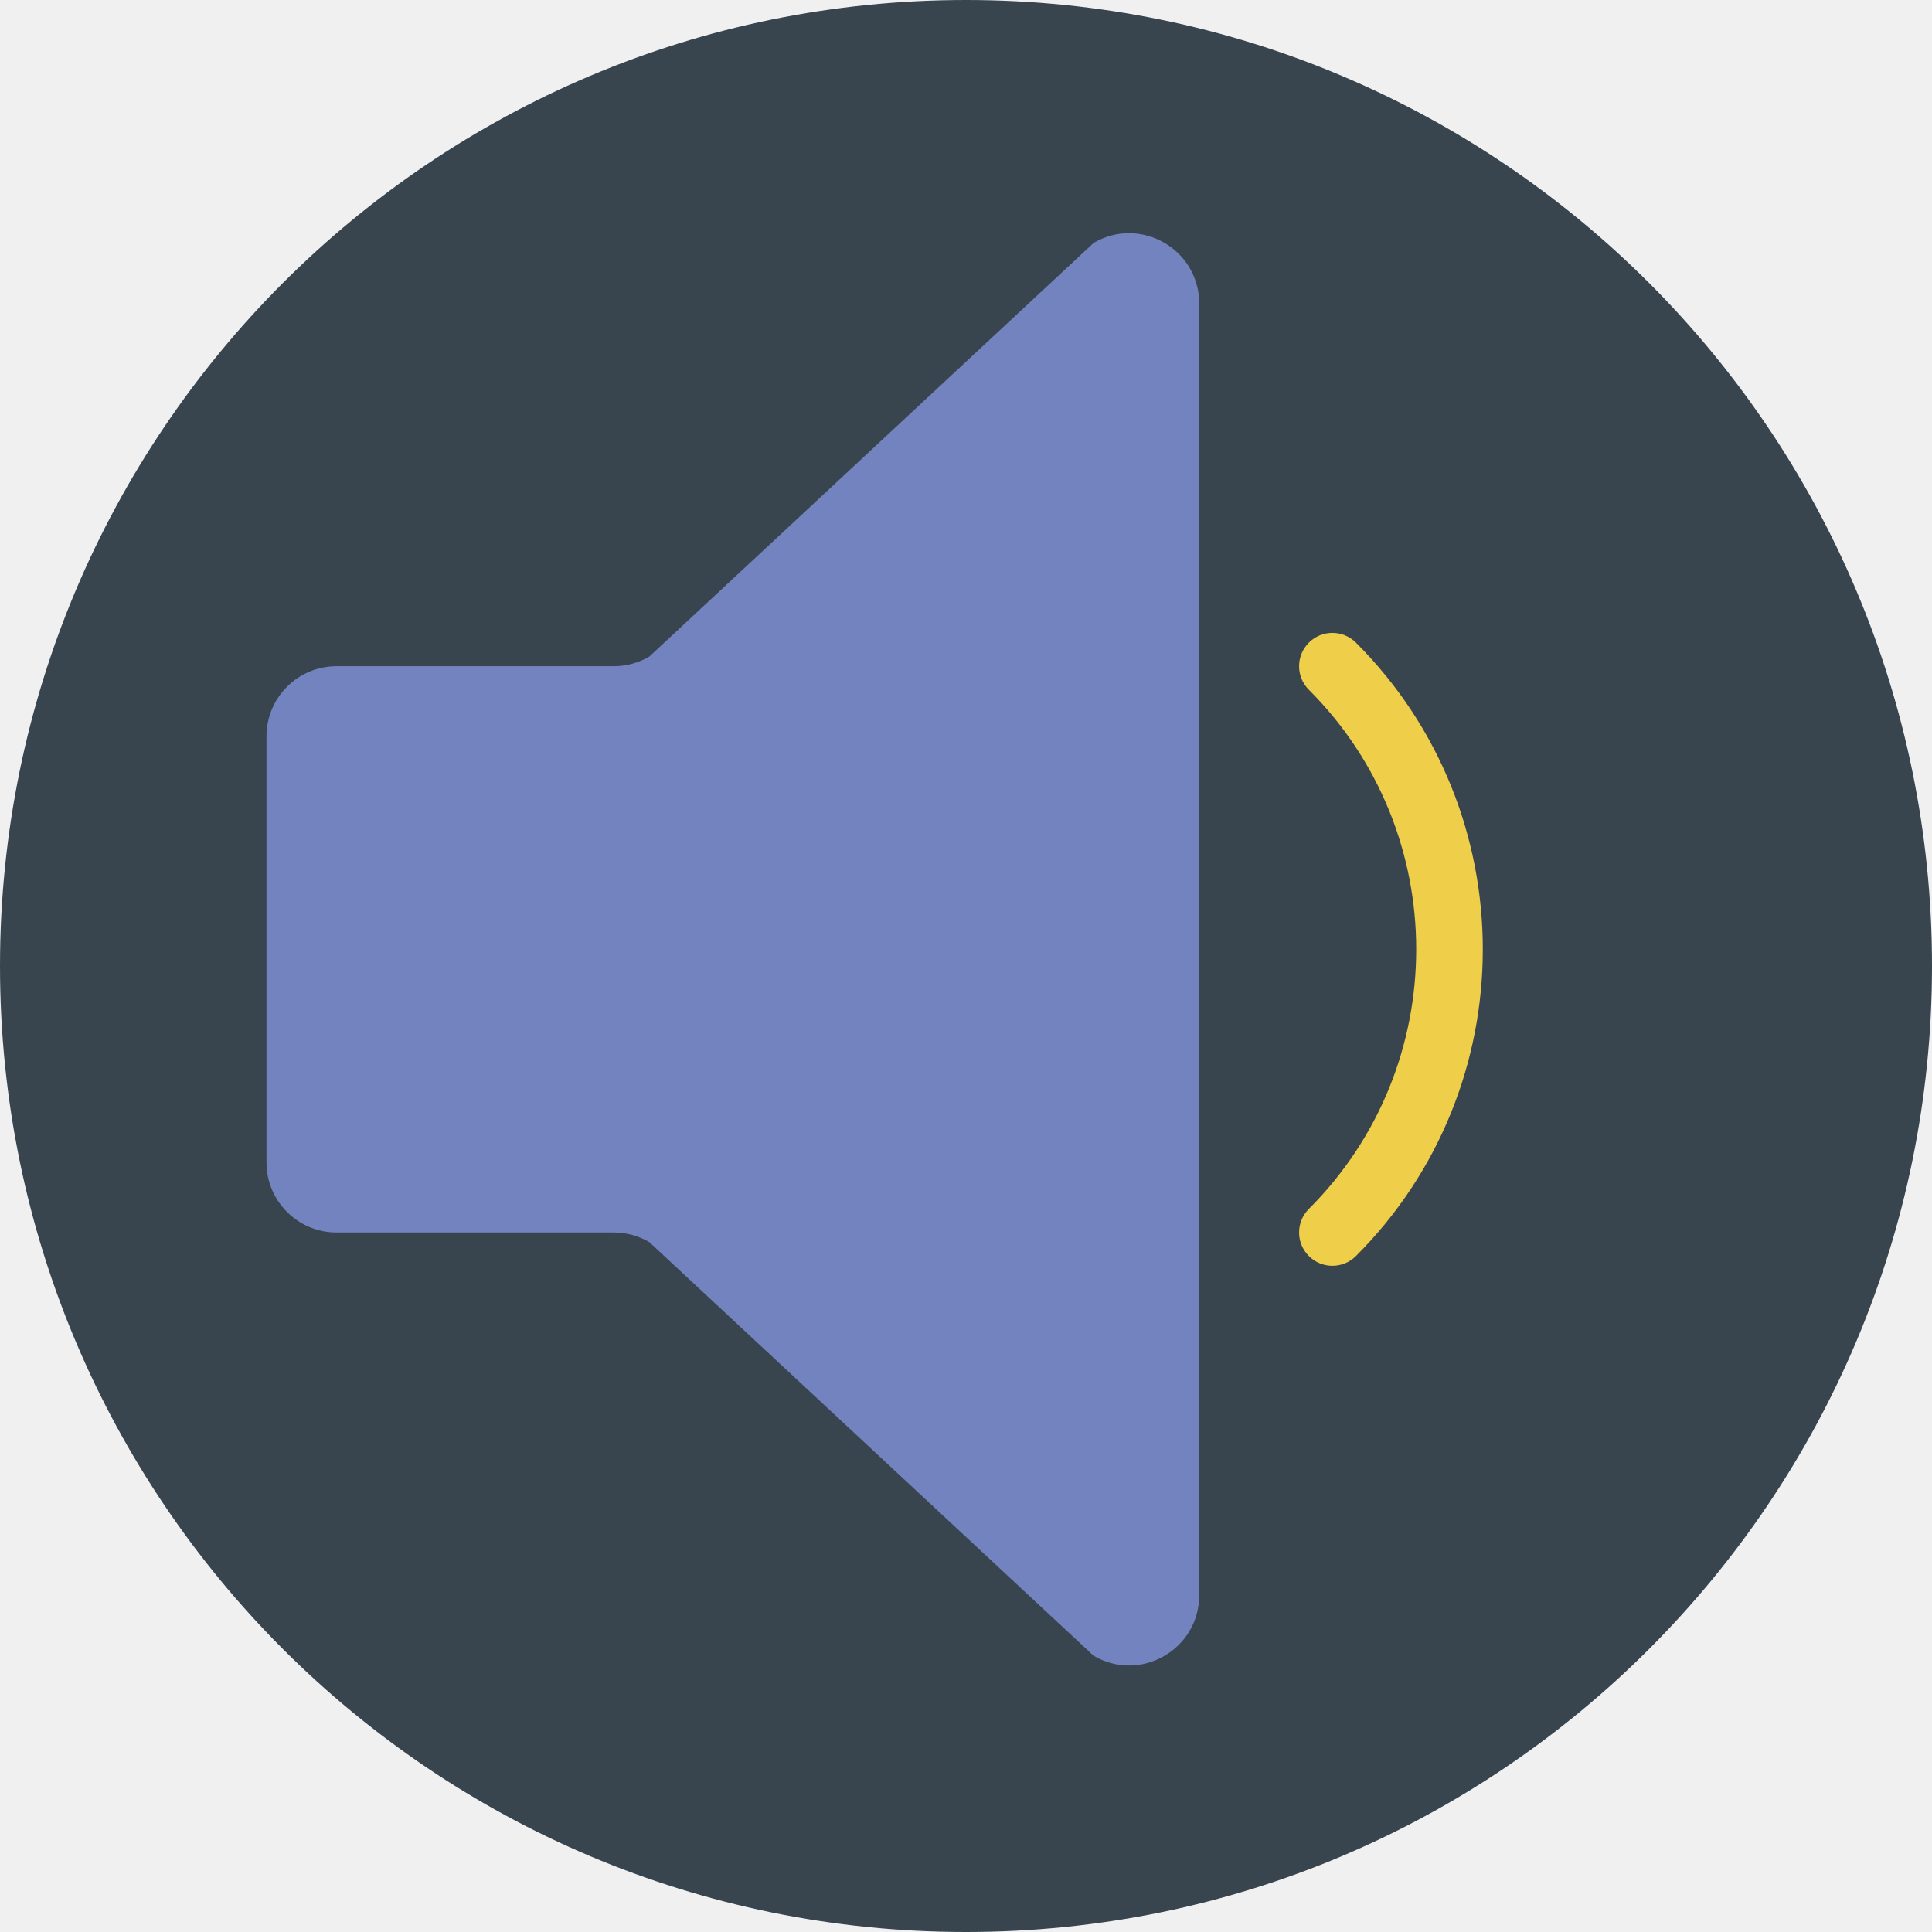
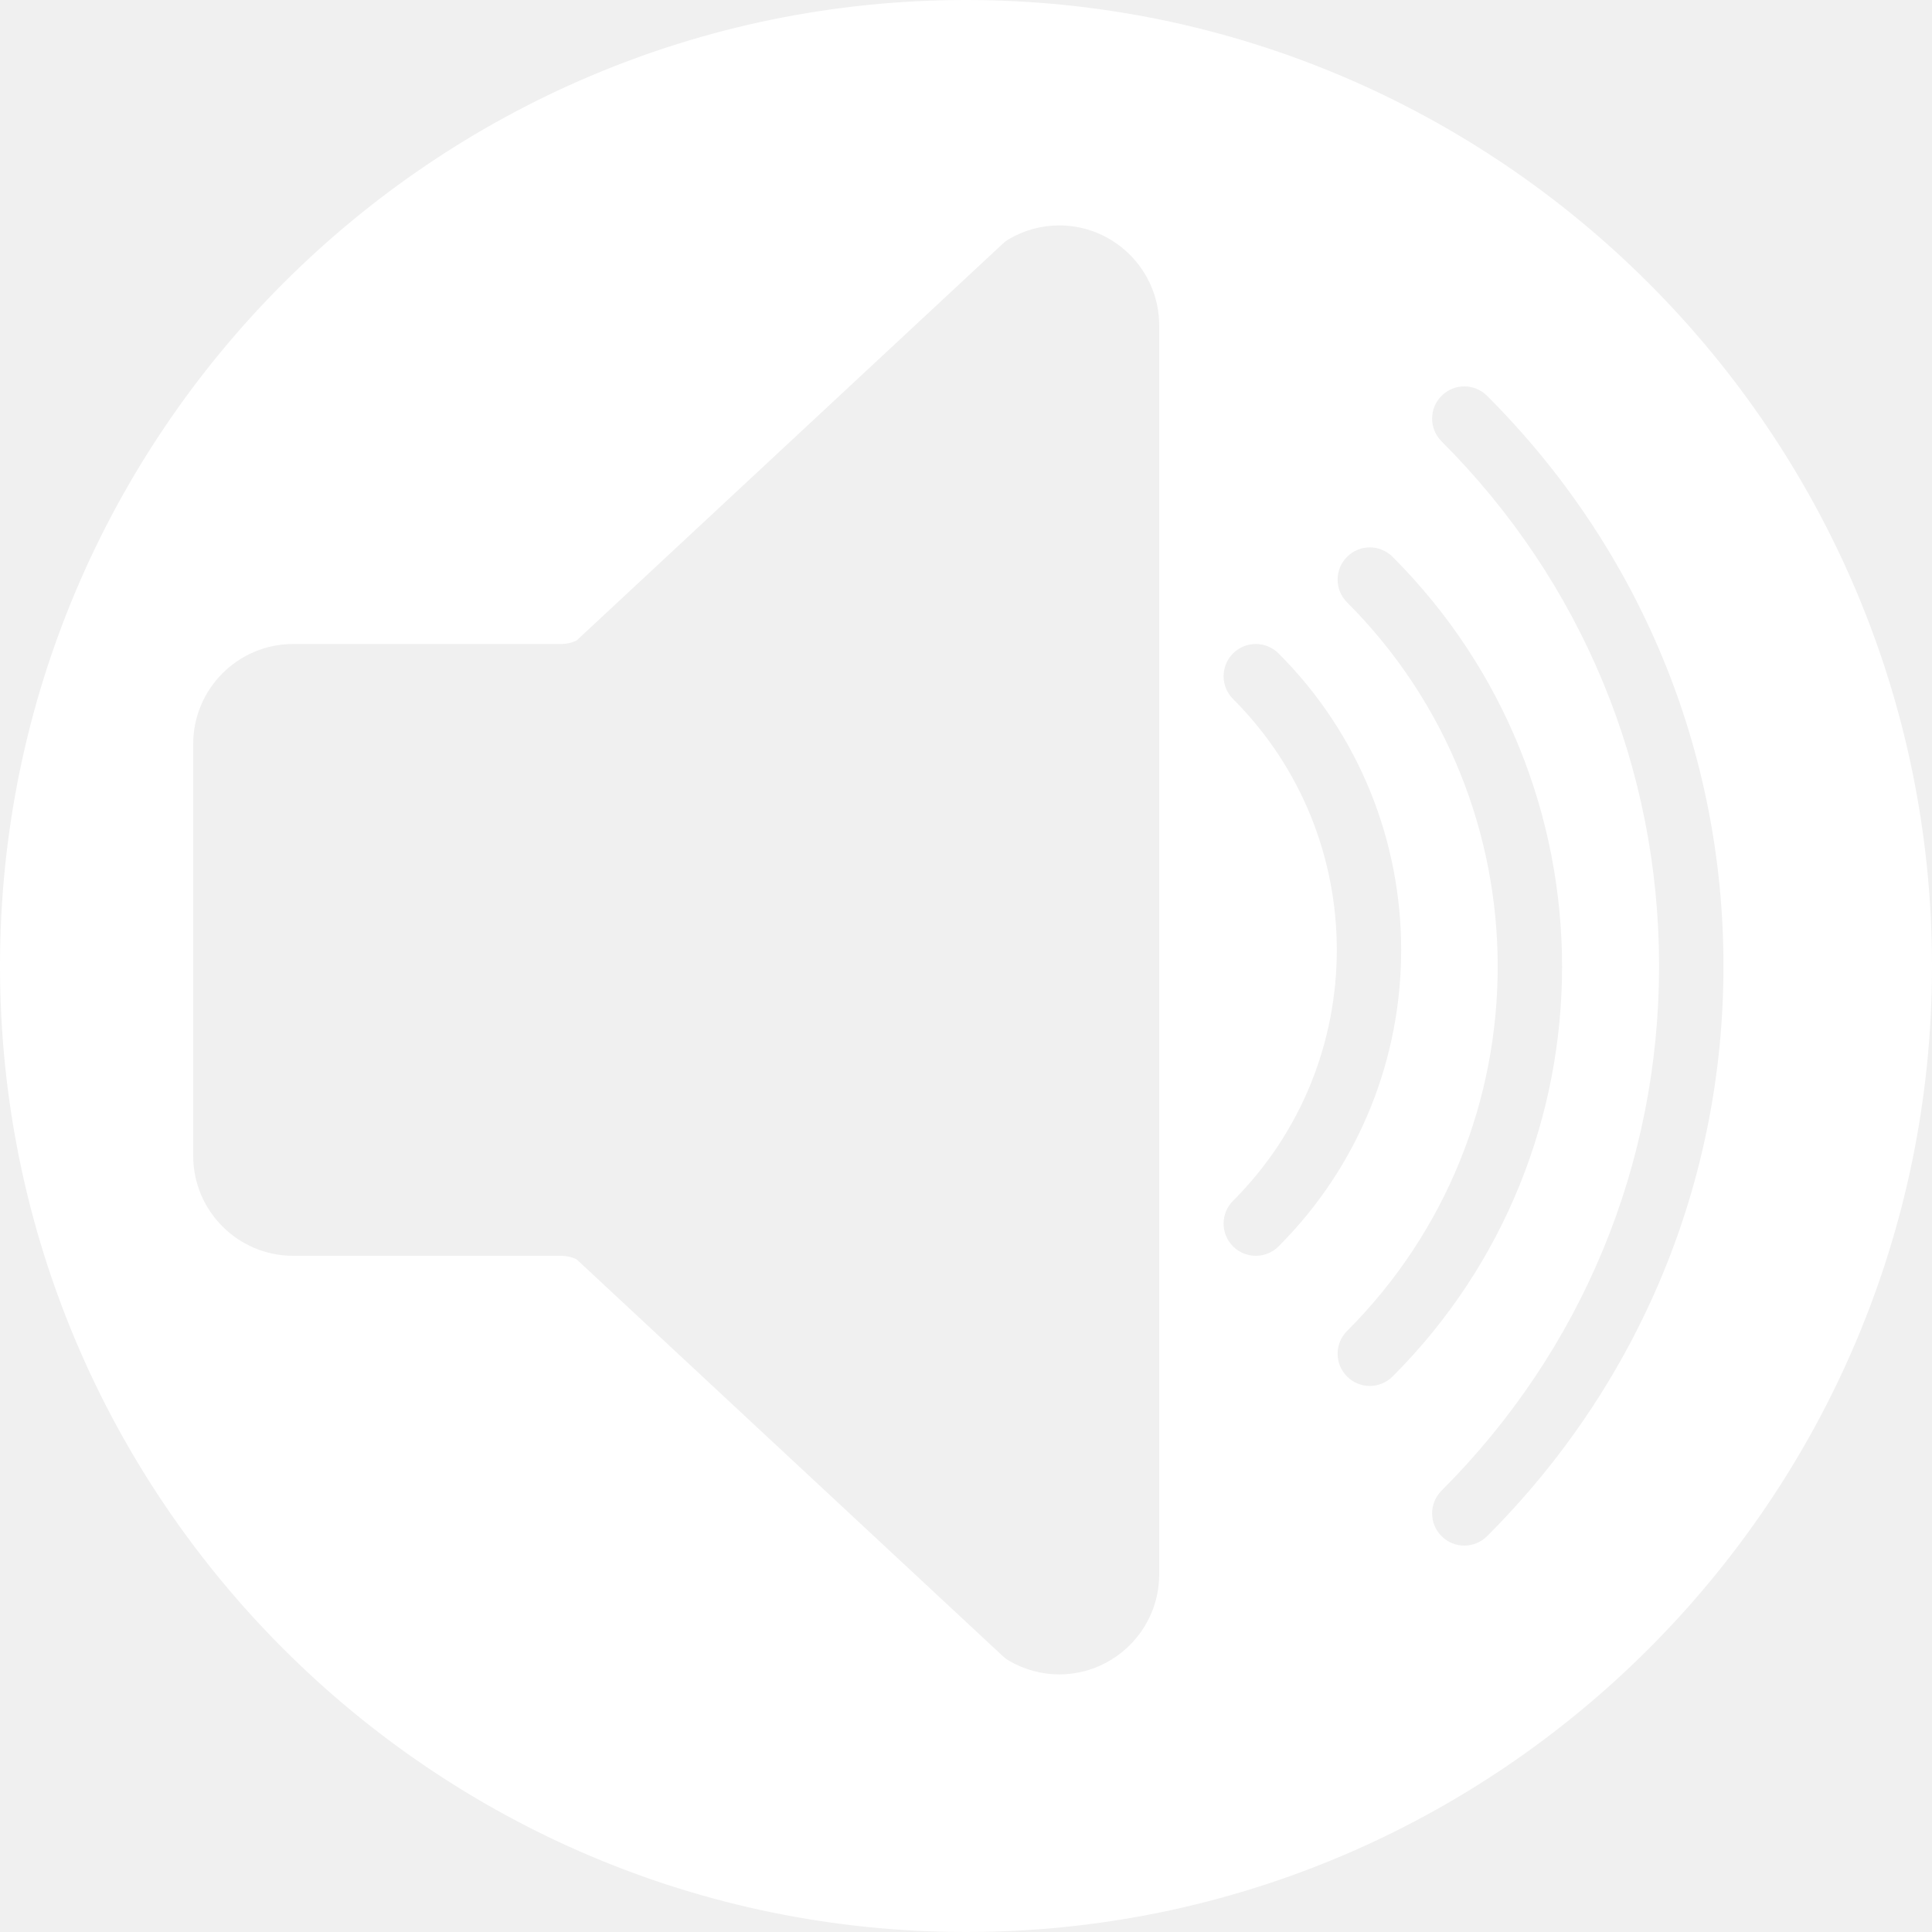
- <svg xmlns="http://www.w3.org/2000/svg" version="1.1" id="Capa_1" x="0px" y="0px" viewBox="0 0 58 58" style="enable-background:new 0 0 58 58;" xml:space="preserve">
-   <circle style="fill:#38454F;" cx="29" cy="29" r="29" />
-   <path style="fill:#7383BF;" d="M18.427,20h-8.323C8.942,20,8,20.942,8,22.104v12.793C8,36.058,8.942,37,10.104,37h8.323  c0.375,0,0.743,0.1,1.067,0.29L32.83,49.706C34.232,50.531,36,49.52,36,47.893V9.107c0-1.627-1.768-2.638-3.17-1.813L19.494,19.71  C19.17,19.9,18.802,20,18.427,20z" />
-   <path style="fill:#EFCE4A;" d="M40,38c-0.256,0-0.512-0.098-0.707-0.293c-0.391-0.391-0.391-1.023,0-1.414  c4.297-4.297,4.297-11.289,0-15.586c-0.391-0.391-0.391-1.023,0-1.414s1.023-0.391,1.414,0c5.077,5.077,5.077,13.337,0,18.414  C40.512,37.902,40.256,38,40,38z" />
+ <svg xmlns="http://www.w3.org/2000/svg" version="1.1" id="Capa_1" x="0px" y="0px" viewBox="0 0 60 60" style="enable-background:new 0 0 60 60;" xml:space="preserve" width="512px" height="512px">
+   <path d="M30,0C13.458,0,0,13.458,0,30s13.458,30,30,30s30-13.458,30-30S46.542,0,30,0z M36,48.894C36,50.606,34.606,52,32.893,52  c-0.547,0-1.09-0.149-1.571-0.432c-0.063-0.037-0.121-0.081-0.174-0.131L17.906,39.109C17.756,39.037,17.593,39,17.427,39H9.104  C7.392,39,6,37.607,6,35.896V23.104C6,21.393,7.392,20,9.104,20h8.324c0.166,0,0.329-0.037,0.479-0.109L31.148,7.563  c0.053-0.05,0.112-0.094,0.174-0.131C31.803,7.149,32.346,7,32.893,7C34.606,7,36,8.394,36,10.106V48.894z M39,39  c-0.256,0-0.512-0.098-0.707-0.293c-0.391-0.391-0.391-1.023,0-1.414c4.297-4.297,4.297-11.289,0-15.586  c-0.391-0.391-0.391-1.023,0-1.414s1.023-0.391,1.414,0c5.077,5.077,5.077,13.337,0,18.414C39.512,38.902,39.256,39,39,39z   M42.541,43.042c-0.256,0-0.512-0.098-0.707-0.293c-0.391-0.391-0.391-1.023,0-1.414c6.238-6.238,6.238-16.39,0-22.628  c-0.391-0.391-0.391-1.023,0-1.414s1.023-0.391,1.414,0c7.018,7.019,7.018,18.438,0,25.456  C43.052,42.944,42.796,43.042,42.541,43.042z M46.183,47.707C45.988,47.902,45.732,48,45.476,48s-0.512-0.098-0.707-0.293  c-0.391-0.391-0.391-1.023,0-1.414c4.356-4.355,6.755-10.142,6.755-16.293s-2.399-11.938-6.755-16.293  c-0.391-0.391-0.391-1.023,0-1.414s1.023-0.391,1.414,0c4.734,4.733,7.341,11.021,7.341,17.707S50.917,42.974,46.183,47.707z" fill="#FFFFFF" />
  <g>
</g>
  <g>
</g>
  <g>
</g>
  <g>
</g>
  <g>
</g>
  <g>
</g>
  <g>
</g>
  <g>
</g>
  <g>
</g>
  <g>
</g>
  <g>
</g>
  <g>
</g>
  <g>
</g>
  <g>
</g>
  <g>
</g>
</svg>
